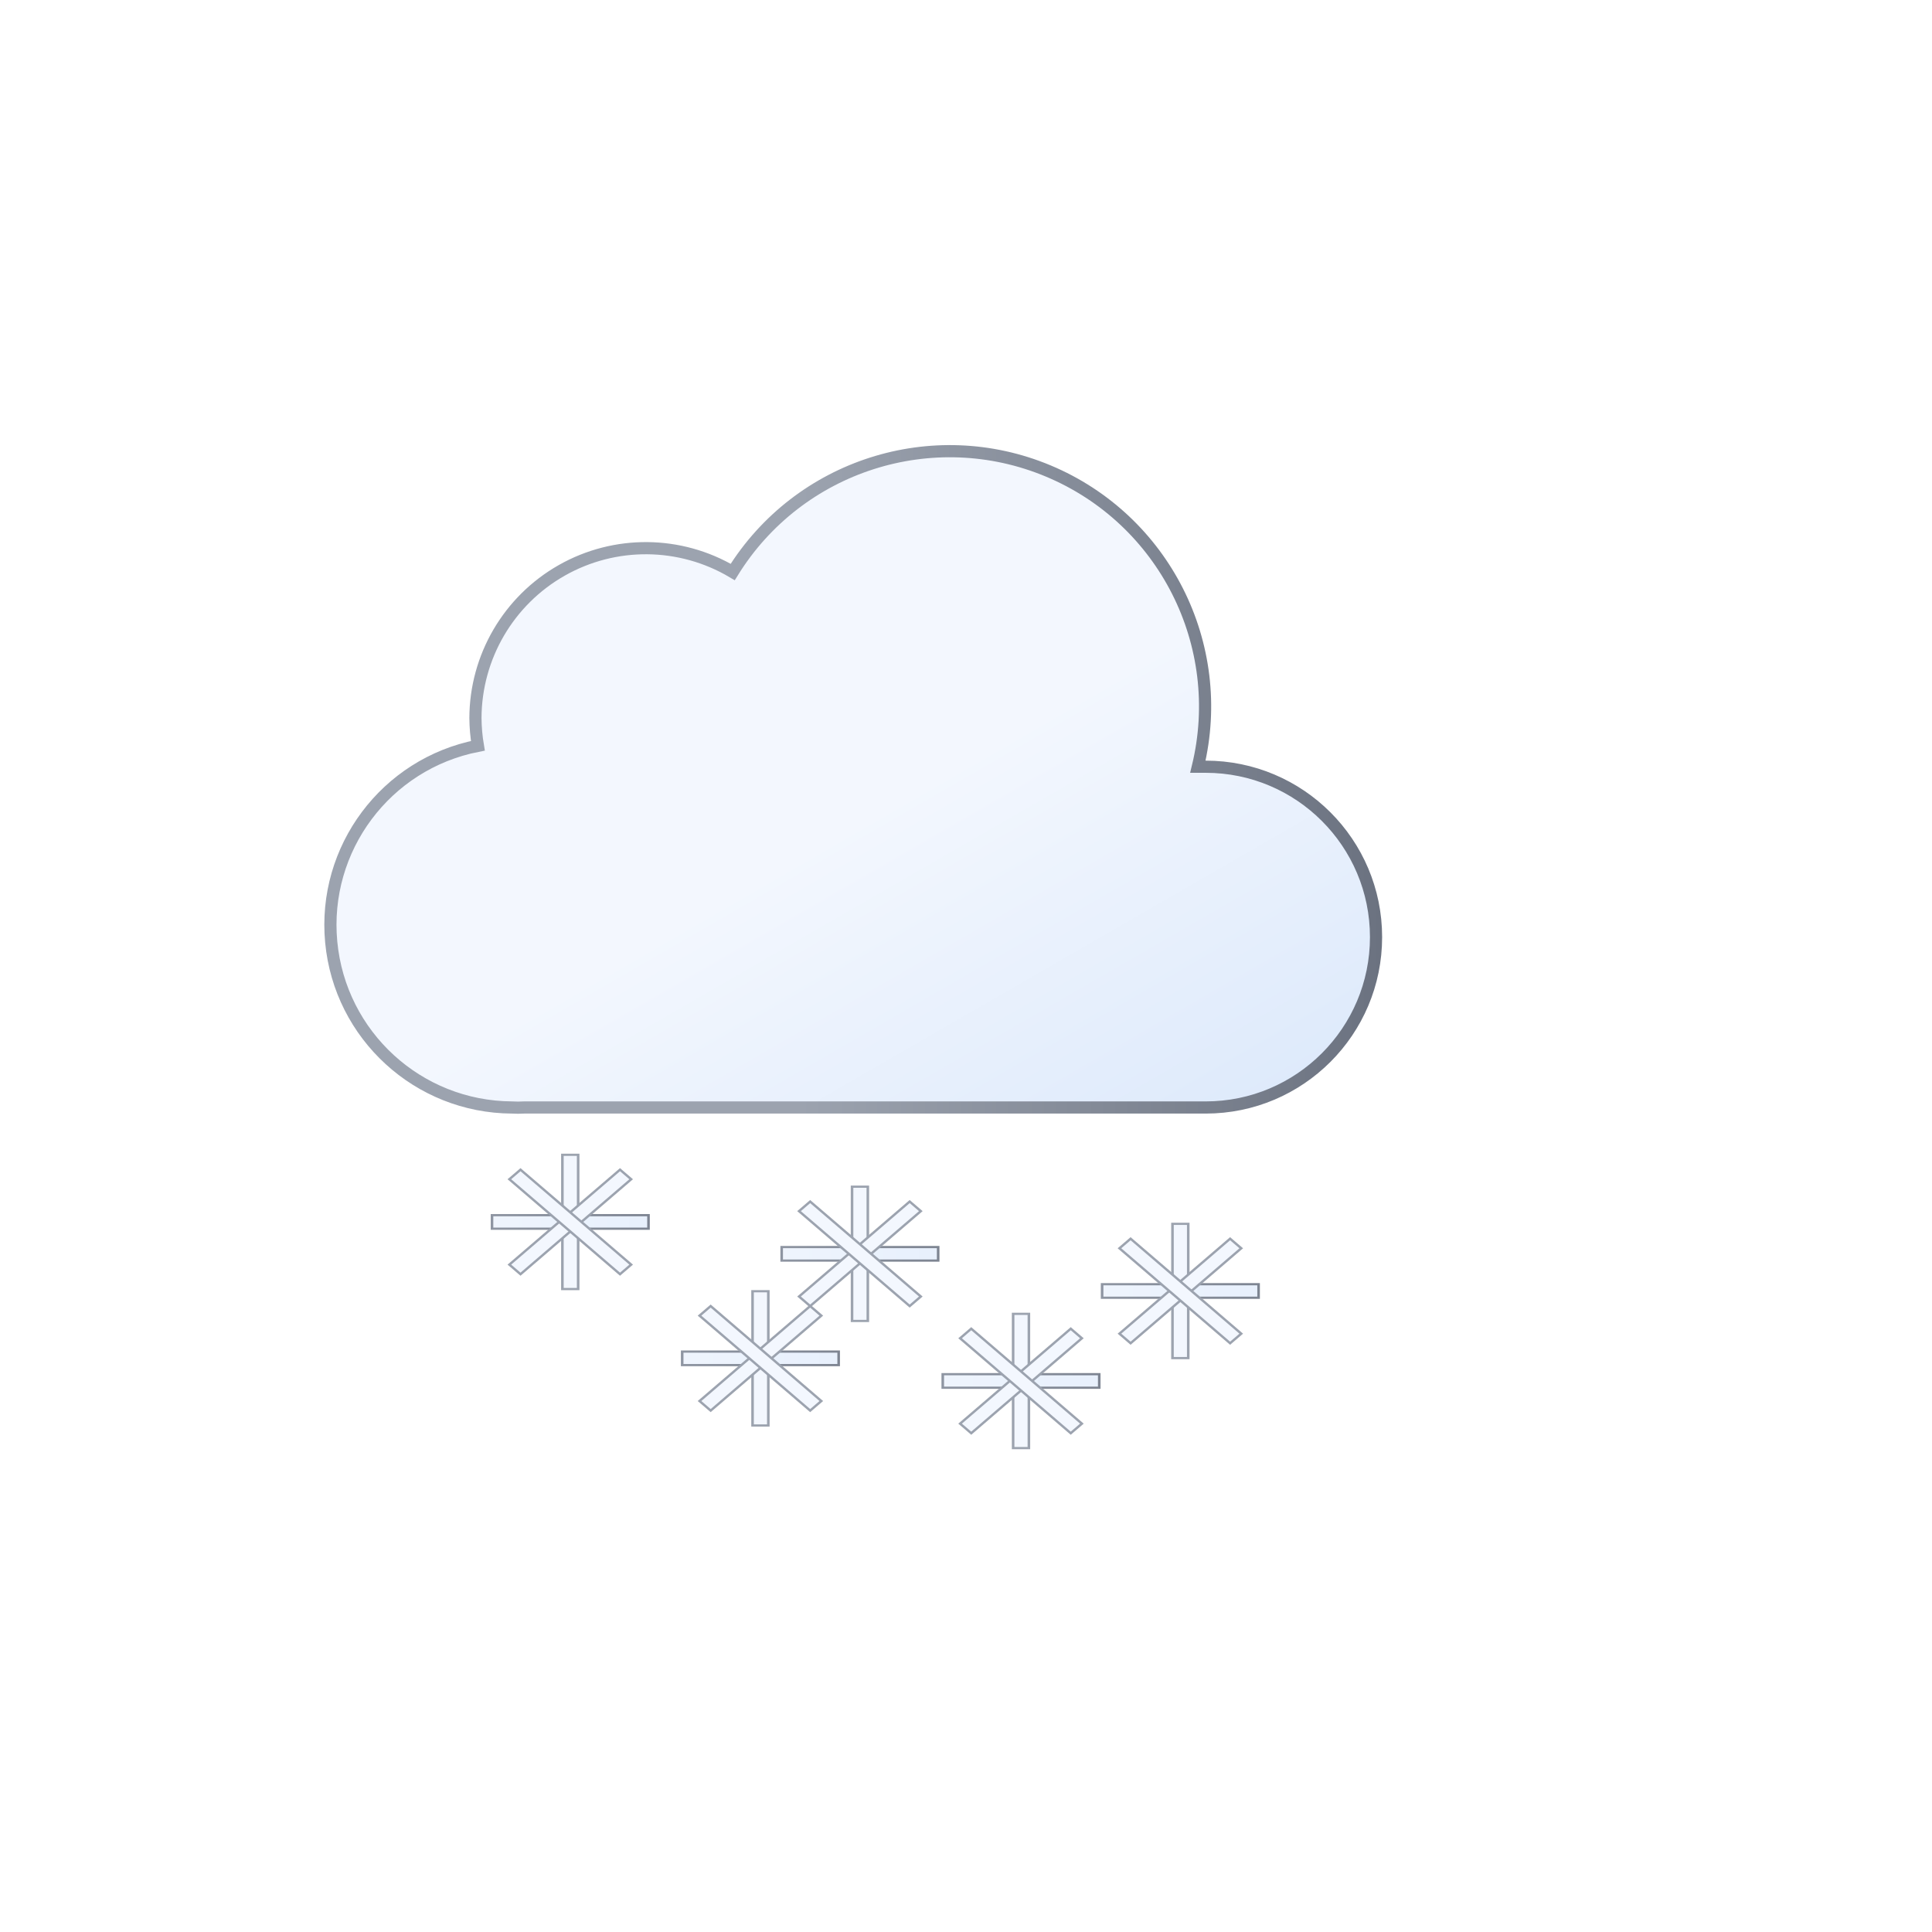
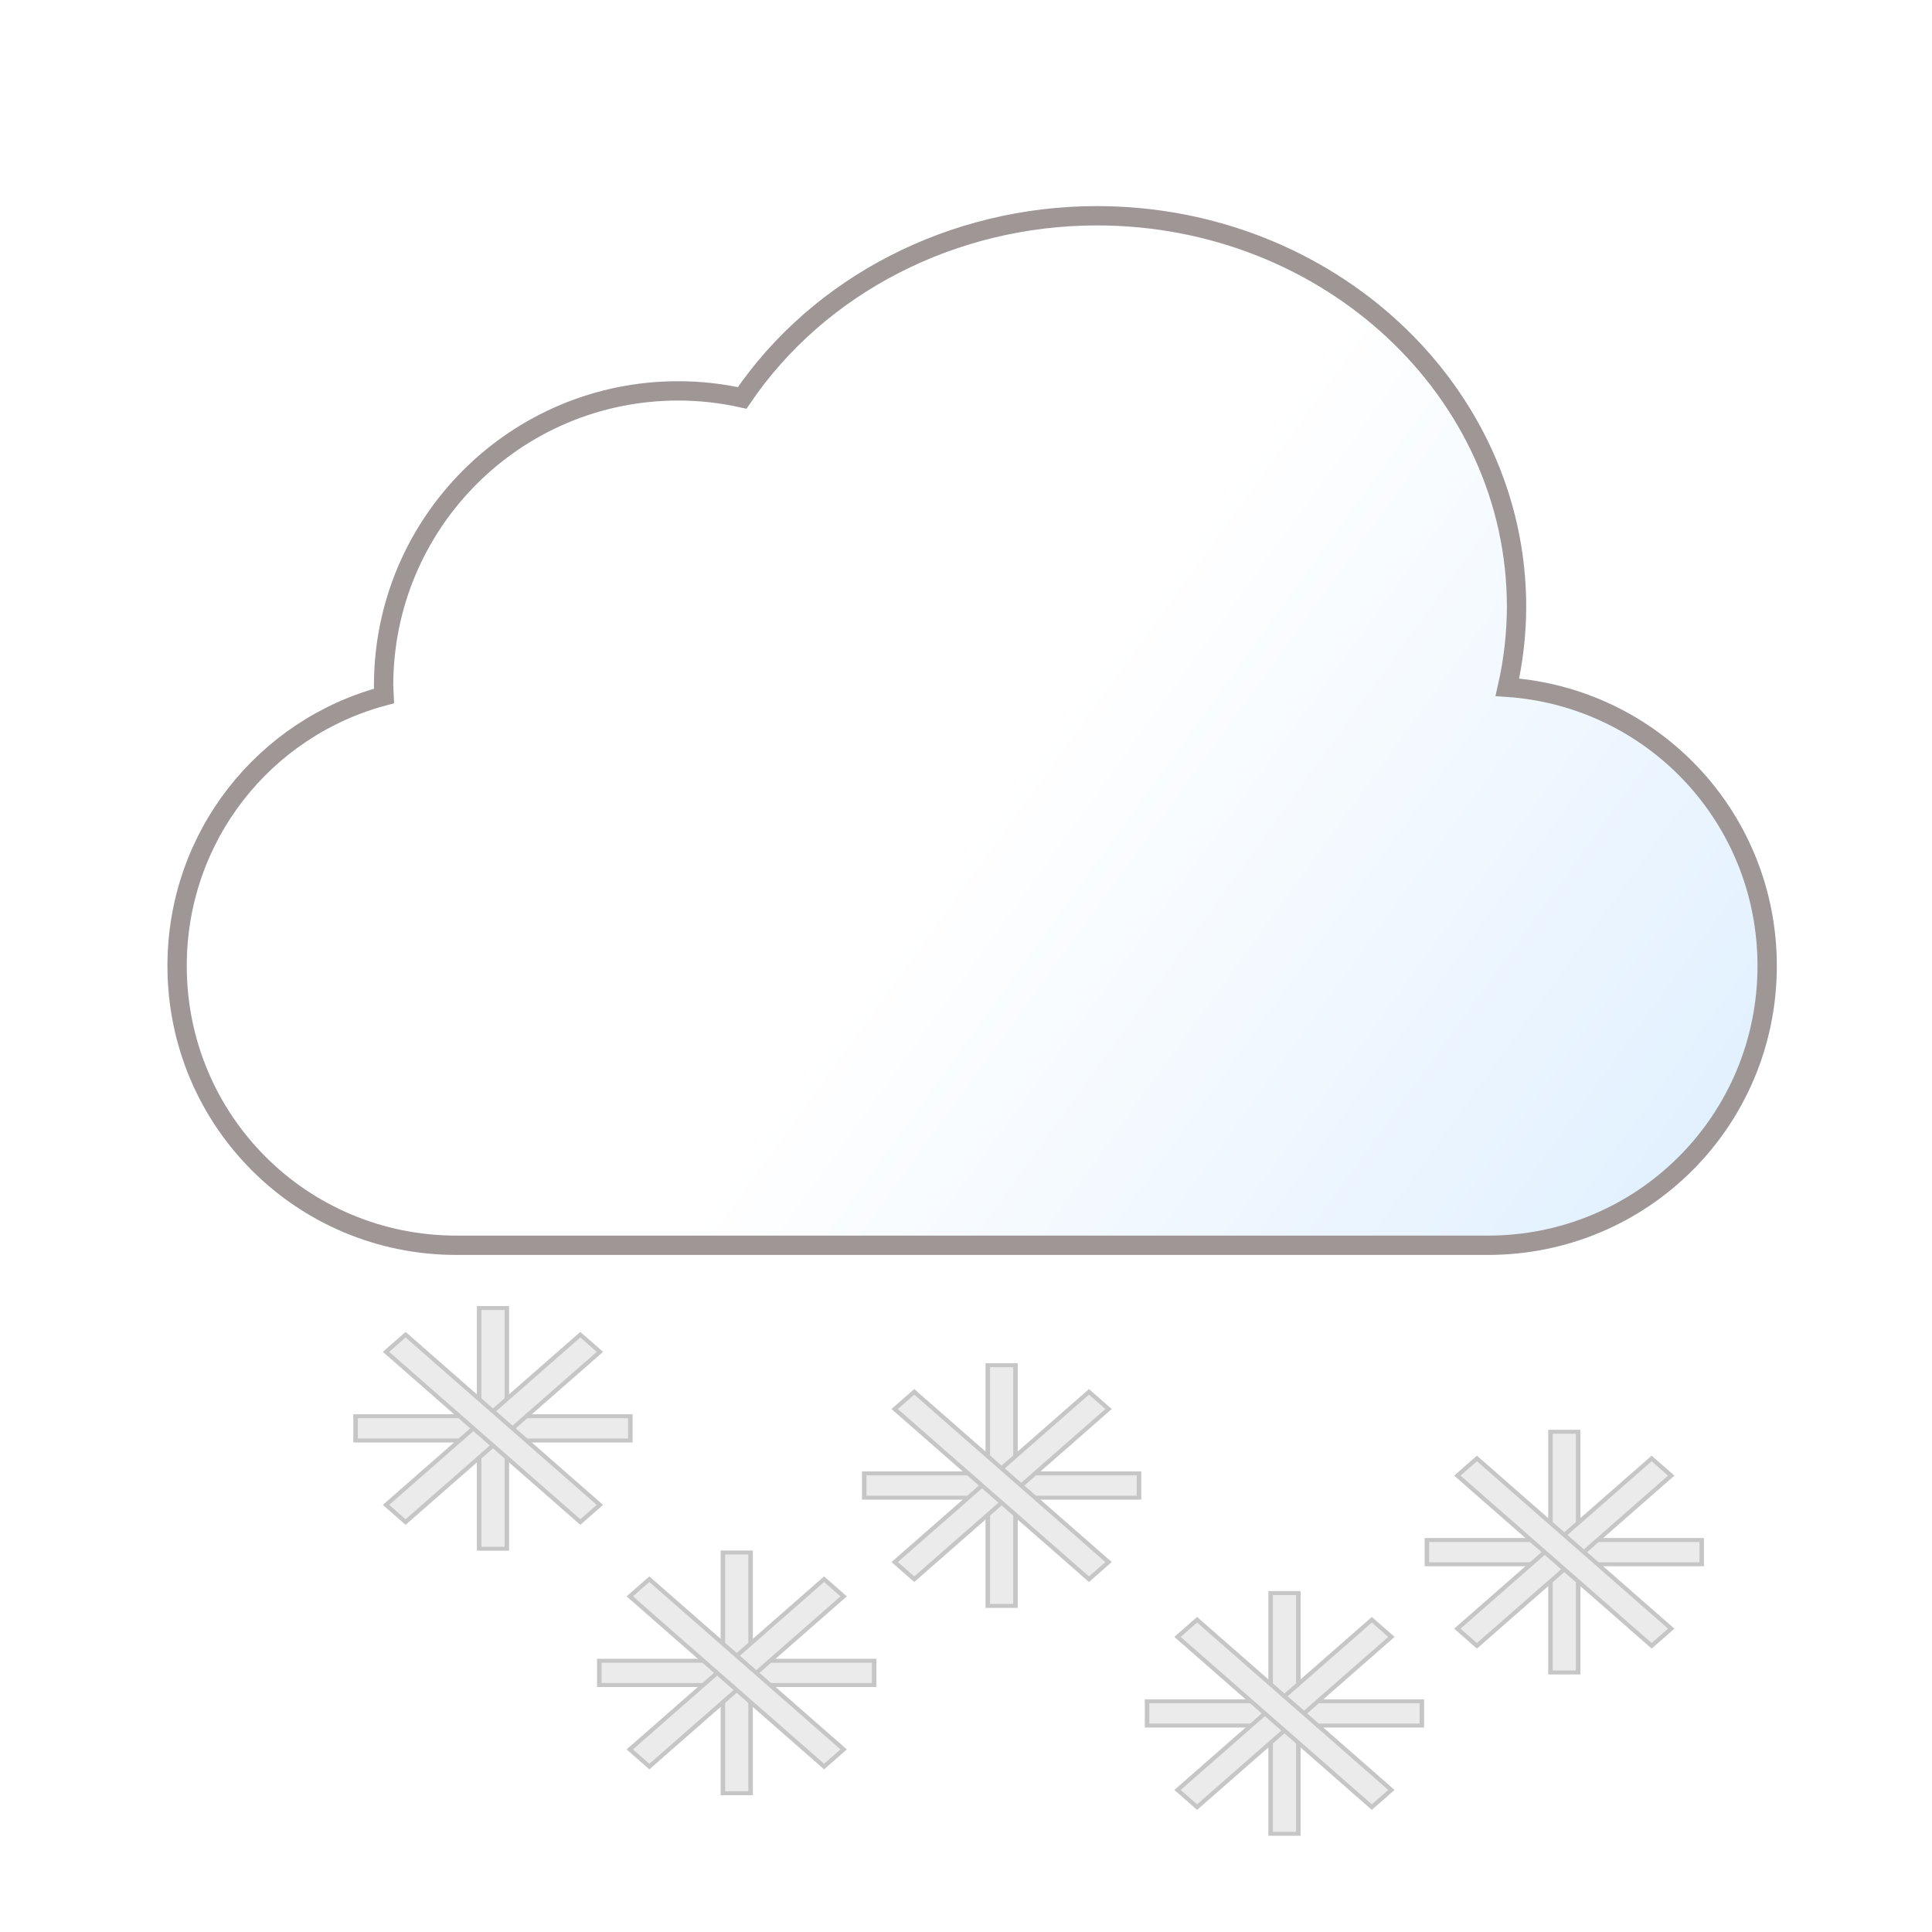
- <svg xmlns="http://www.w3.org/2000/svg" xmlns:xlink="http://www.w3.org/1999/xlink" viewBox="0 0 79.374 79.374" version="1.1" id="svg22" width="300" height="300">
-   <defs id="defs16">
+ <svg xmlns="http://www.w3.org/2000/svg" xmlns:xlink="http://www.w3.org/1999/xlink" id="svg8" version="1.1" viewBox="0 0 79.375 79.375" height="300" width="300">
+   <defs id="defs2">
+     <linearGradient xlink:href="#linearGradient840-7" id="linearGradient842-2" x1="71.641" y1="50.063" x2="43.17" y2="29.45" gradientUnits="userSpaceOnUse" gradientTransform="translate(0.03936346,0.1110142)" />
+     <linearGradient id="linearGradient840-7">
+       <stop style="stop-color:#dfefff;stop-opacity:1" offset="0" id="stop836-0" />
+       <stop style="stop-color:#ffffff;stop-opacity:1" offset="1" id="stop838-9" />
+     </linearGradient>
+     <linearGradient xlink:href="#a" id="linearGradient888" x1="-19.965" y1="59.95" x2="49.608" y2="59.95" gradientUnits="userSpaceOnUse" />
    <linearGradient id="a" x1="40.76" y1="23" x2="50.83" y2="40.46" gradientUnits="userSpaceOnUse">
      <stop offset="0" stop-color="#9ca3af" id="stop2" />
      <stop offset="0.45" stop-color="#9ca3af" id="stop4" />
      <stop offset="1" stop-color="#6b7280" id="stop6" />
    </linearGradient>
-     <linearGradient id="b" x1="22.56" y1="21.96" x2="39.2" y2="50.8" gradientUnits="userSpaceOnUse" gradientTransform="translate(3.032984)" spreadMethod="pad">
+     <linearGradient xlink:href="#b" id="linearGradient4613" x1="-15.909" y1="60.877" x2="47.525" y2="60.877" gradientUnits="userSpaceOnUse" />
+     <linearGradient id="b" x1="22.56" y1="21.96" x2="39.2" y2="50.8" gradientUnits="userSpaceOnUse" gradientTransform="translate(3.032984)" xlink:href="#a">
      <stop offset="0" stop-color="#f3f7fe" id="stop9" />
      <stop offset="0.45" stop-color="#f3f7fe" id="stop11" />
      <stop offset="1" stop-color="#deeafb" id="stop13" />
    </linearGradient>
-     <linearGradient xlink:href="#b" id="linearGradient932" x1="-19.965" y1="59.95" x2="49.608" y2="59.95" gradientUnits="userSpaceOnUse" />
-     <linearGradient xlink:href="#a" id="linearGradient984" x1="-20.082" y1="59.95" x2="49.725" y2="59.95" gradientUnits="userSpaceOnUse" />
-     <linearGradient xlink:href="#b" id="linearGradient858" gradientUnits="userSpaceOnUse" gradientTransform="translate(3.032984)" x1="22.56" y1="21.96" x2="39.2" y2="50.8" spreadMethod="pad" />
-     <linearGradient xlink:href="#a" id="linearGradient866" x1="13.322" y1="32.022" x2="56.783" y2="32.022" gradientUnits="userSpaceOnUse" />
+     <linearGradient xlink:href="#linearGradient840-7" id="linearGradient8265" gradientUnits="userSpaceOnUse" gradientTransform="translate(0.03938156,0.1110087)" x1="71.641" y1="50.063" x2="43.17" y2="29.45" />
  </defs>
-   <path d="m 49.533,31.5 h -0.32 a 10.49,10.49 0 0 0 -19.11,-8 7,7 0 0 0 -10.57,6 7.21,7.21 0 0 0 0.1,1.14 7.5,7.5 0 0 0 1.4,14.86 4.19,4.19 0 0 0 0.5,0 v 0 h 28 a 7,7 0 0 0 0,-14 z" stroke="#e6effc" stroke-miterlimit="10" stroke-width="0.5" fill="url(#b)" id="path20" style="fill:url(#linearGradient858);fill-opacity:1;stroke:url(#linearGradient866)" />
-   <g style="fill:url(#linearGradient932);fill-opacity:1;stroke:url(#linearGradient984);stroke-opacity:1" transform="matrix(0.4526696,0,0,0.4051977,29.25177,29.17685)" id="g116">
-     <g style="fill:url(#linearGradient932);fill-opacity:1;stroke:url(#linearGradient984);stroke-opacity:1" transform="matrix(1.096787,0,0,1.0514,-2.516025,-4.055994)" id="g116-3">
-       <g style="fill:url(#linearGradient932);fill-opacity:1;stroke:url(#linearGradient984);stroke-opacity:1" id="g79" transform="translate(-38.06854,-11.8965)">
-         <rect ry="0" y="64.453" x="22.159" height="1.305" width="12.949" id="rect40" style="fill:url(#linearGradient932);fill-opacity:1;stroke-width:0.213;stroke:url(#linearGradient984);stroke-opacity:1" />
-         <rect transform="rotate(-90)" ry="0" y="27.982" x="-71.58" height="1.305" width="12.949" id="rect40-3" style="fill:url(#linearGradient932);fill-opacity:1;stroke-width:0.213;stroke:url(#linearGradient984);stroke-opacity:1" />
-         <rect transform="rotate(-45)" ry="0" y="65.631" x="-32.264" height="1.305" width="12.949" id="rect40-6" style="fill:url(#linearGradient932);fill-opacity:1;stroke-width:0.213;stroke:url(#linearGradient984);stroke-opacity:1" />
-         <rect transform="rotate(-135)" ry="0" y="-26.442" x="-72.758" height="1.305" width="12.949" id="rect40-3-7" style="fill:url(#linearGradient932);fill-opacity:1;stroke-width:0.213;stroke:url(#linearGradient984);stroke-opacity:1" />
-       </g>
-       <g style="fill:url(#linearGradient932);fill-opacity:1;stroke:url(#linearGradient984);stroke-opacity:1" transform="translate(-22.33275,1.25741)" id="g79-5">
-         <rect ry="0" y="64.453" x="22.159" height="1.305" width="12.949" id="rect40-35" style="fill:url(#linearGradient932);fill-opacity:1;stroke-width:0.213;stroke:url(#linearGradient984);stroke-opacity:1" />
-         <rect transform="rotate(-90)" ry="0" y="27.982" x="-71.58" height="1.305" width="12.949" id="rect40-3-6" style="fill:url(#linearGradient932);fill-opacity:1;stroke-width:0.213;stroke:url(#linearGradient984);stroke-opacity:1" />
-         <rect transform="rotate(-45)" ry="0" y="65.631" x="-32.264" height="1.305" width="12.949" id="rect40-6-2" style="fill:url(#linearGradient932);fill-opacity:1;stroke-width:0.213;stroke:url(#linearGradient984);stroke-opacity:1" />
-         <rect transform="rotate(-135)" ry="0" y="-26.442" x="-72.758" height="1.305" width="12.949" id="rect40-3-7-9" style="fill:url(#linearGradient932);fill-opacity:1;stroke-width:0.213;stroke:url(#linearGradient984);stroke-opacity:1" />
-       </g>
-       <g style="fill:url(#linearGradient932);fill-opacity:1;stroke:url(#linearGradient984);stroke-opacity:1" id="g191" transform="translate(-0.7702704,3.438635)">
-         <rect ry="0" y="64.453" x="22.159" height="1.305" width="12.949" id="rect40-2" style="fill:url(#linearGradient932);fill-opacity:1;stroke-width:0.213;stroke:url(#linearGradient984);stroke-opacity:1" />
-         <rect transform="rotate(-90)" ry="0" y="27.982" x="-71.58" height="1.305" width="12.949" id="rect40-3-70" style="fill:url(#linearGradient932);fill-opacity:1;stroke-width:0.213;stroke:url(#linearGradient984);stroke-opacity:1" />
-         <rect transform="rotate(-45)" ry="0" y="65.631" x="-32.264" height="1.305" width="12.949" id="rect40-6-9" style="fill:url(#linearGradient932);fill-opacity:1;stroke-width:0.213;stroke:url(#linearGradient984);stroke-opacity:1" />
-         <rect transform="rotate(-135)" ry="0" y="-26.442" x="-72.758" height="1.305" width="12.949" id="rect40-3-7-3" style="fill:url(#linearGradient932);fill-opacity:1;stroke-width:0.213;stroke:url(#linearGradient984);stroke-opacity:1" />
-       </g>
-       <g style="fill:url(#linearGradient932);fill-opacity:1;stroke:url(#linearGradient984);stroke-opacity:1" transform="translate(12.41644,-5.23846)" id="g79-8">
-         <rect style="fill:url(#linearGradient932);fill-opacity:1;stroke-width:0.213;stroke:url(#linearGradient984);stroke-opacity:1" id="rect40-7" width="12.949" height="1.305" x="22.159" y="64.453" ry="0" />
-         <rect style="fill:url(#linearGradient932);fill-opacity:1;stroke-width:0.213;stroke:url(#linearGradient984);stroke-opacity:1" id="rect40-3-9" width="12.949" height="1.305" x="-71.58" y="27.982" ry="0" transform="rotate(-90)" />
-         <rect style="fill:url(#linearGradient932);fill-opacity:1;stroke-width:0.213;stroke:url(#linearGradient984);stroke-opacity:1" id="rect40-6-20" width="12.949" height="1.305" x="-32.264" y="65.631" ry="0" transform="rotate(-45)" />
-         <rect style="fill:url(#linearGradient932);fill-opacity:1;stroke-width:0.213;stroke:url(#linearGradient984);stroke-opacity:1" id="rect40-3-7-2" width="12.949" height="1.305" x="-72.758" y="-26.442" ry="0" transform="rotate(-135)" />
-       </g>
-       <g style="fill:url(#linearGradient932);fill-opacity:1;stroke:url(#linearGradient984);stroke-opacity:1" id="g79-6" transform="translate(-14.09895,-8.821281)">
-         <rect ry="0" y="64.453" x="22.159" height="1.305" width="12.949" id="rect40-0" style="fill:url(#linearGradient932);fill-opacity:1;stroke-width:0.213;stroke:url(#linearGradient984);stroke-opacity:1" />
-         <rect transform="rotate(-90)" ry="0" y="27.982" x="-71.58" height="1.305" width="12.949" id="rect40-3-62" style="fill:url(#linearGradient932);fill-opacity:1;stroke-width:0.213;stroke:url(#linearGradient984);stroke-opacity:1" />
-         <rect transform="rotate(-45)" ry="0" y="65.631" x="-32.264" height="1.305" width="12.949" id="rect40-6-6" style="fill:url(#linearGradient932);fill-opacity:1;stroke-width:0.213;stroke:url(#linearGradient984);stroke-opacity:1" />
-         <rect transform="rotate(-135)" ry="0" y="-26.442" x="-72.758" height="1.305" width="12.949" id="rect40-3-7-1" style="fill:url(#linearGradient932);fill-opacity:1;stroke-width:0.213;stroke:url(#linearGradient984);stroke-opacity:1" />
-       </g>
-     </g>
+   <path id="path14-7-5-36-7" style="fill:url(#linearGradient8265);fill-opacity:1;stroke:#9f9696;stroke-width:0.794;stroke-miterlimit:4;stroke-dasharray:none;stroke-opacity:1" d="m 45.058,8.864 a 17.249,16.073 0 0 0 -14.566,7.484 12.104,12.104 0 0 0 -2.628,-0.289 12.104,12.104 0 0 0 -12.104,12.104 12.104,12.104 0 0 0 0.016,0.431 c -4.906,1.305 -8.5,5.761 -8.5,11.089 0,6.359 5.119,11.478 11.478,11.478 h 42.371 c 6.359,0 11.478,-5.119 11.478,-11.478 0,-6.088 -4.693,-11.036 -10.674,-11.447 A 17.249,16.073 0 0 0 62.307,24.937 17.249,16.073 0 0 0 45.058,8.864 Z" />
+   <g style="fill:#ebebeb;fill-opacity:1;stroke:#c6c6c6;stroke-opacity:1" transform="matrix(0.8718459,0,0,0.7636852,-4.711093,8.963779)" id="g79">
+     <rect style="fill:#ebebeb;stroke-width:0.213;fill-opacity:1;stroke:#c6c6c6;stroke-opacity:1" id="rect40" width="12.949" height="1.305" x="22.159" y="64.453" ry="0" />
+     <rect style="fill:#ebebeb;stroke-width:0.213;fill-opacity:1;stroke:#c6c6c6;stroke-opacity:1" id="rect40-3" width="12.949" height="1.305" x="-71.58" y="27.982" ry="0" transform="rotate(-90)" />
+     <rect style="fill:#ebebeb;stroke-width:0.213;fill-opacity:1;stroke:#c6c6c6;stroke-opacity:1" id="rect40-6" width="12.949" height="1.305" x="-32.264" y="65.631" ry="0" transform="rotate(-45)" />
+     <rect style="fill:#ebebeb;stroke-width:0.213;fill-opacity:1;stroke:#c6c6c6;stroke-opacity:1" id="rect40-3-7" width="12.949" height="1.305" x="-72.758" y="-26.442" ry="0" transform="rotate(-135)" />
+   </g>
+   <g style="fill:#ebebeb;fill-opacity:1;stroke:#c6c6c6;stroke-opacity:1" id="g79-5" transform="matrix(0.8718459,0,0,0.7636852,5.303928,19.00922)">
+     <rect style="fill:#ebebeb;fill-opacity:1;stroke:#c6c6c6;stroke-width:0.213;stroke-opacity:1" id="rect40-35" width="12.949" height="1.305" x="22.159" y="64.453" ry="0" />
+     <rect style="fill:#ebebeb;fill-opacity:1;stroke:#c6c6c6;stroke-width:0.213;stroke-opacity:1" id="rect40-3-6" width="12.949" height="1.305" x="-71.58" y="27.982" ry="0" transform="rotate(-90)" />
+     <rect style="fill:#ebebeb;fill-opacity:1;stroke:#c6c6c6;stroke-width:0.213;stroke-opacity:1" id="rect40-6-2" width="12.949" height="1.305" x="-32.264" y="65.631" ry="0" transform="rotate(-45)" />
+     <rect style="fill:#ebebeb;fill-opacity:1;stroke:#c6c6c6;stroke-width:0.213;stroke-opacity:1" id="rect40-3-7-9" width="12.949" height="1.305" x="-72.758" y="-26.442" ry="0" transform="rotate(-135)" />
+   </g>
+   <g style="fill:#ebebeb;fill-opacity:1;stroke:#c6c6c6;stroke-opacity:1" transform="matrix(0.8718459,0,0,0.7636852,27.80725,20.67499)" id="g191">
+     <rect style="fill:#ebebeb;stroke-width:0.213;fill-opacity:1;stroke:#c6c6c6;stroke-opacity:1" id="rect40-2" width="12.949" height="1.305" x="22.159" y="64.453" ry="0" />
+     <rect style="fill:#ebebeb;stroke-width:0.213;fill-opacity:1;stroke:#c6c6c6;stroke-opacity:1" id="rect40-3-70" width="12.949" height="1.305" x="-71.58" y="27.982" ry="0" transform="rotate(-90)" />
+     <rect style="fill:#ebebeb;stroke-width:0.213;fill-opacity:1;stroke:#c6c6c6;stroke-opacity:1" id="rect40-6-9" width="12.949" height="1.305" x="-32.264" y="65.631" ry="0" transform="rotate(-45)" />
+     <rect style="fill:#ebebeb;stroke-width:0.213;fill-opacity:1;stroke:#c6c6c6;stroke-opacity:1" id="rect40-3-7-3" width="12.949" height="1.305" x="-72.758" y="-26.442" ry="0" transform="rotate(-135)" />
+   </g>
+   <g style="fill:#ebebeb;fill-opacity:1;stroke:#c6c6c6;stroke-opacity:1" id="g79-8" transform="matrix(0.8718459,0,0,0.7636852,39.30403,14.04842)">
+     <rect ry="0" y="64.453" x="22.159" height="1.305" width="12.949" id="rect40-7" style="fill:#ebebeb;stroke-width:0.213;fill-opacity:1;stroke:#c6c6c6;stroke-opacity:1" />
+     <rect transform="rotate(-90)" ry="0" y="27.982" x="-71.58" height="1.305" width="12.949" id="rect40-3-9" style="fill:#ebebeb;stroke-width:0.213;fill-opacity:1;stroke:#c6c6c6;stroke-opacity:1" />
+     <rect transform="rotate(-45)" ry="0" y="65.631" x="-32.264" height="1.305" width="12.949" id="rect40-6-20" style="fill:#ebebeb;stroke-width:0.213;fill-opacity:1;stroke:#c6c6c6;stroke-opacity:1" />
+     <rect transform="rotate(-135)" ry="0" y="-26.442" x="-72.758" height="1.305" width="12.949" id="rect40-3-7-2" style="fill:#ebebeb;stroke-width:0.213;fill-opacity:1;stroke:#c6c6c6;stroke-opacity:1" />
+   </g>
+   <g style="fill:#ebebeb;fill-opacity:1;stroke:#c6c6c6;stroke-opacity:1" transform="matrix(0.8718459,0,0,0.7636852,16.1867,11.31227)" id="g79-6">
+     <rect style="fill:#ebebeb;stroke-width:0.213;fill-opacity:1;stroke:#c6c6c6;stroke-opacity:1" id="rect40-0" width="12.949" height="1.305" x="22.159" y="64.453" ry="0" />
+     <rect style="fill:#ebebeb;stroke-width:0.213;fill-opacity:1;stroke:#c6c6c6;stroke-opacity:1" id="rect40-3-62" width="12.949" height="1.305" x="-71.58" y="27.982" ry="0" transform="rotate(-90)" />
+     <rect style="fill:#ebebeb;stroke-width:0.213;fill-opacity:1;stroke:#c6c6c6;stroke-opacity:1" id="rect40-6-6" width="12.949" height="1.305" x="-32.264" y="65.631" ry="0" transform="rotate(-45)" />
+     <rect style="fill:#ebebeb;stroke-width:0.213;fill-opacity:1;stroke:#c6c6c6;stroke-opacity:1" id="rect40-3-7-1" width="12.949" height="1.305" x="-72.758" y="-26.442" ry="0" transform="rotate(-135)" />
  </g>
</svg>
